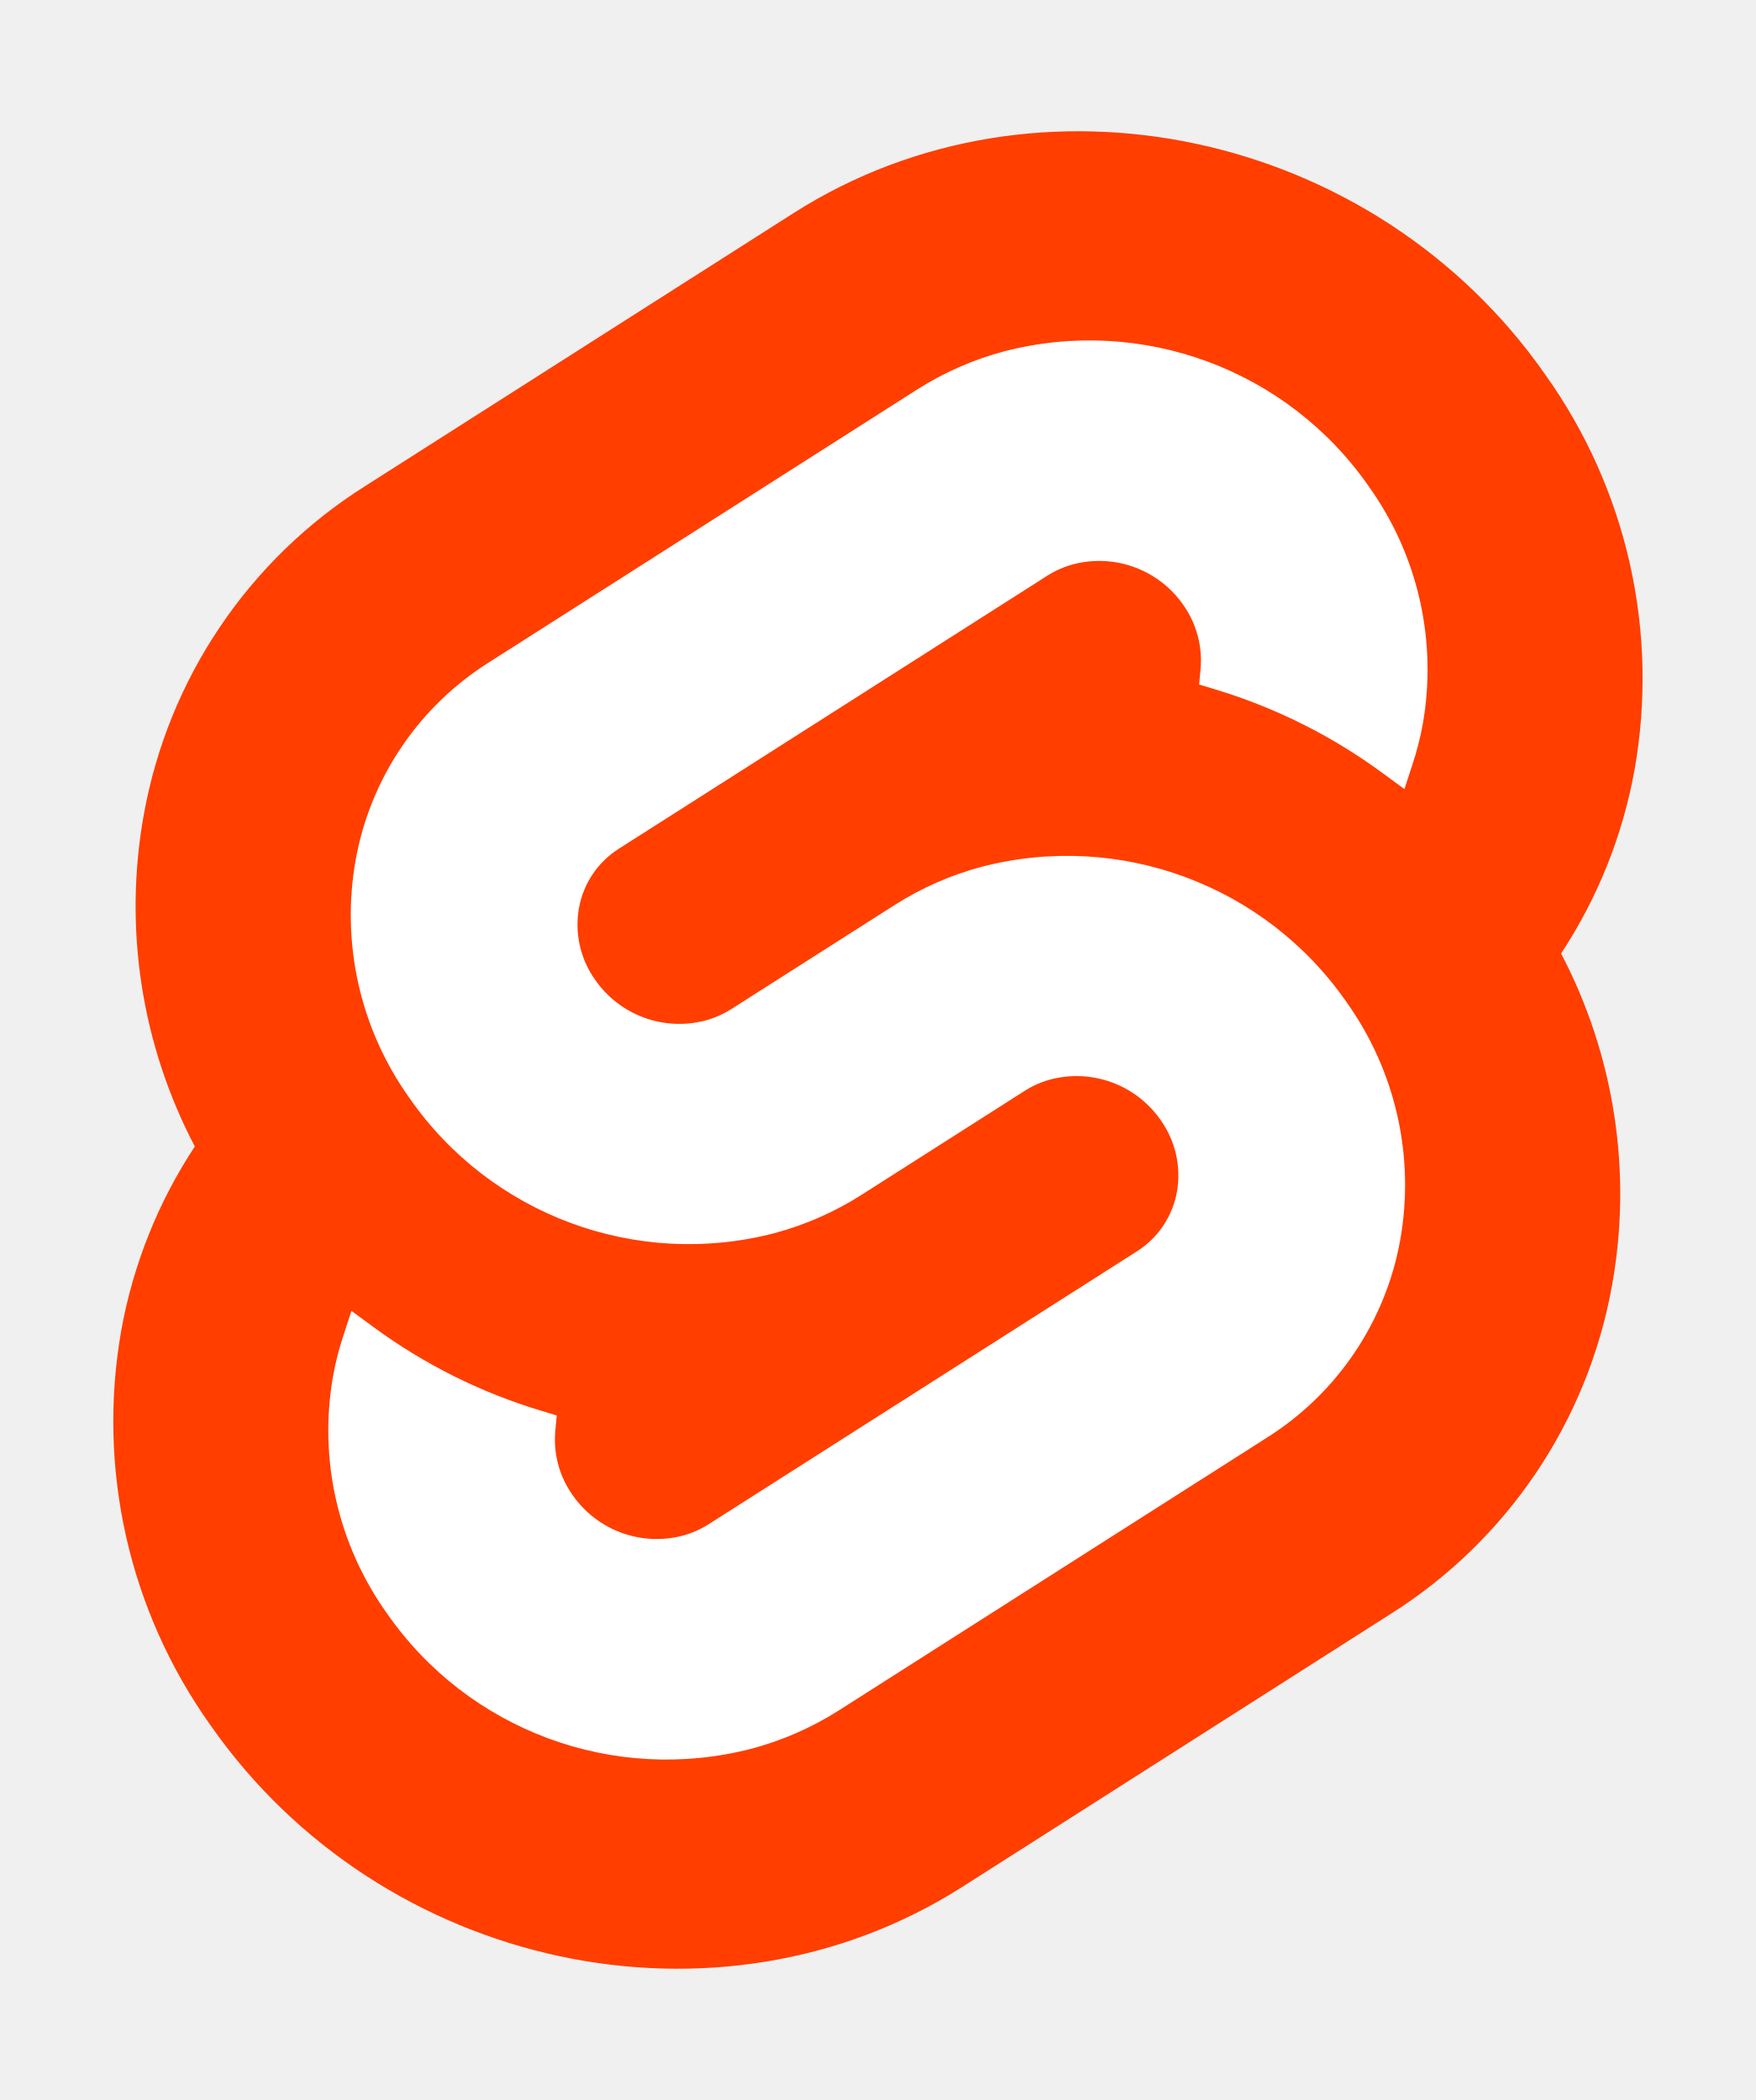
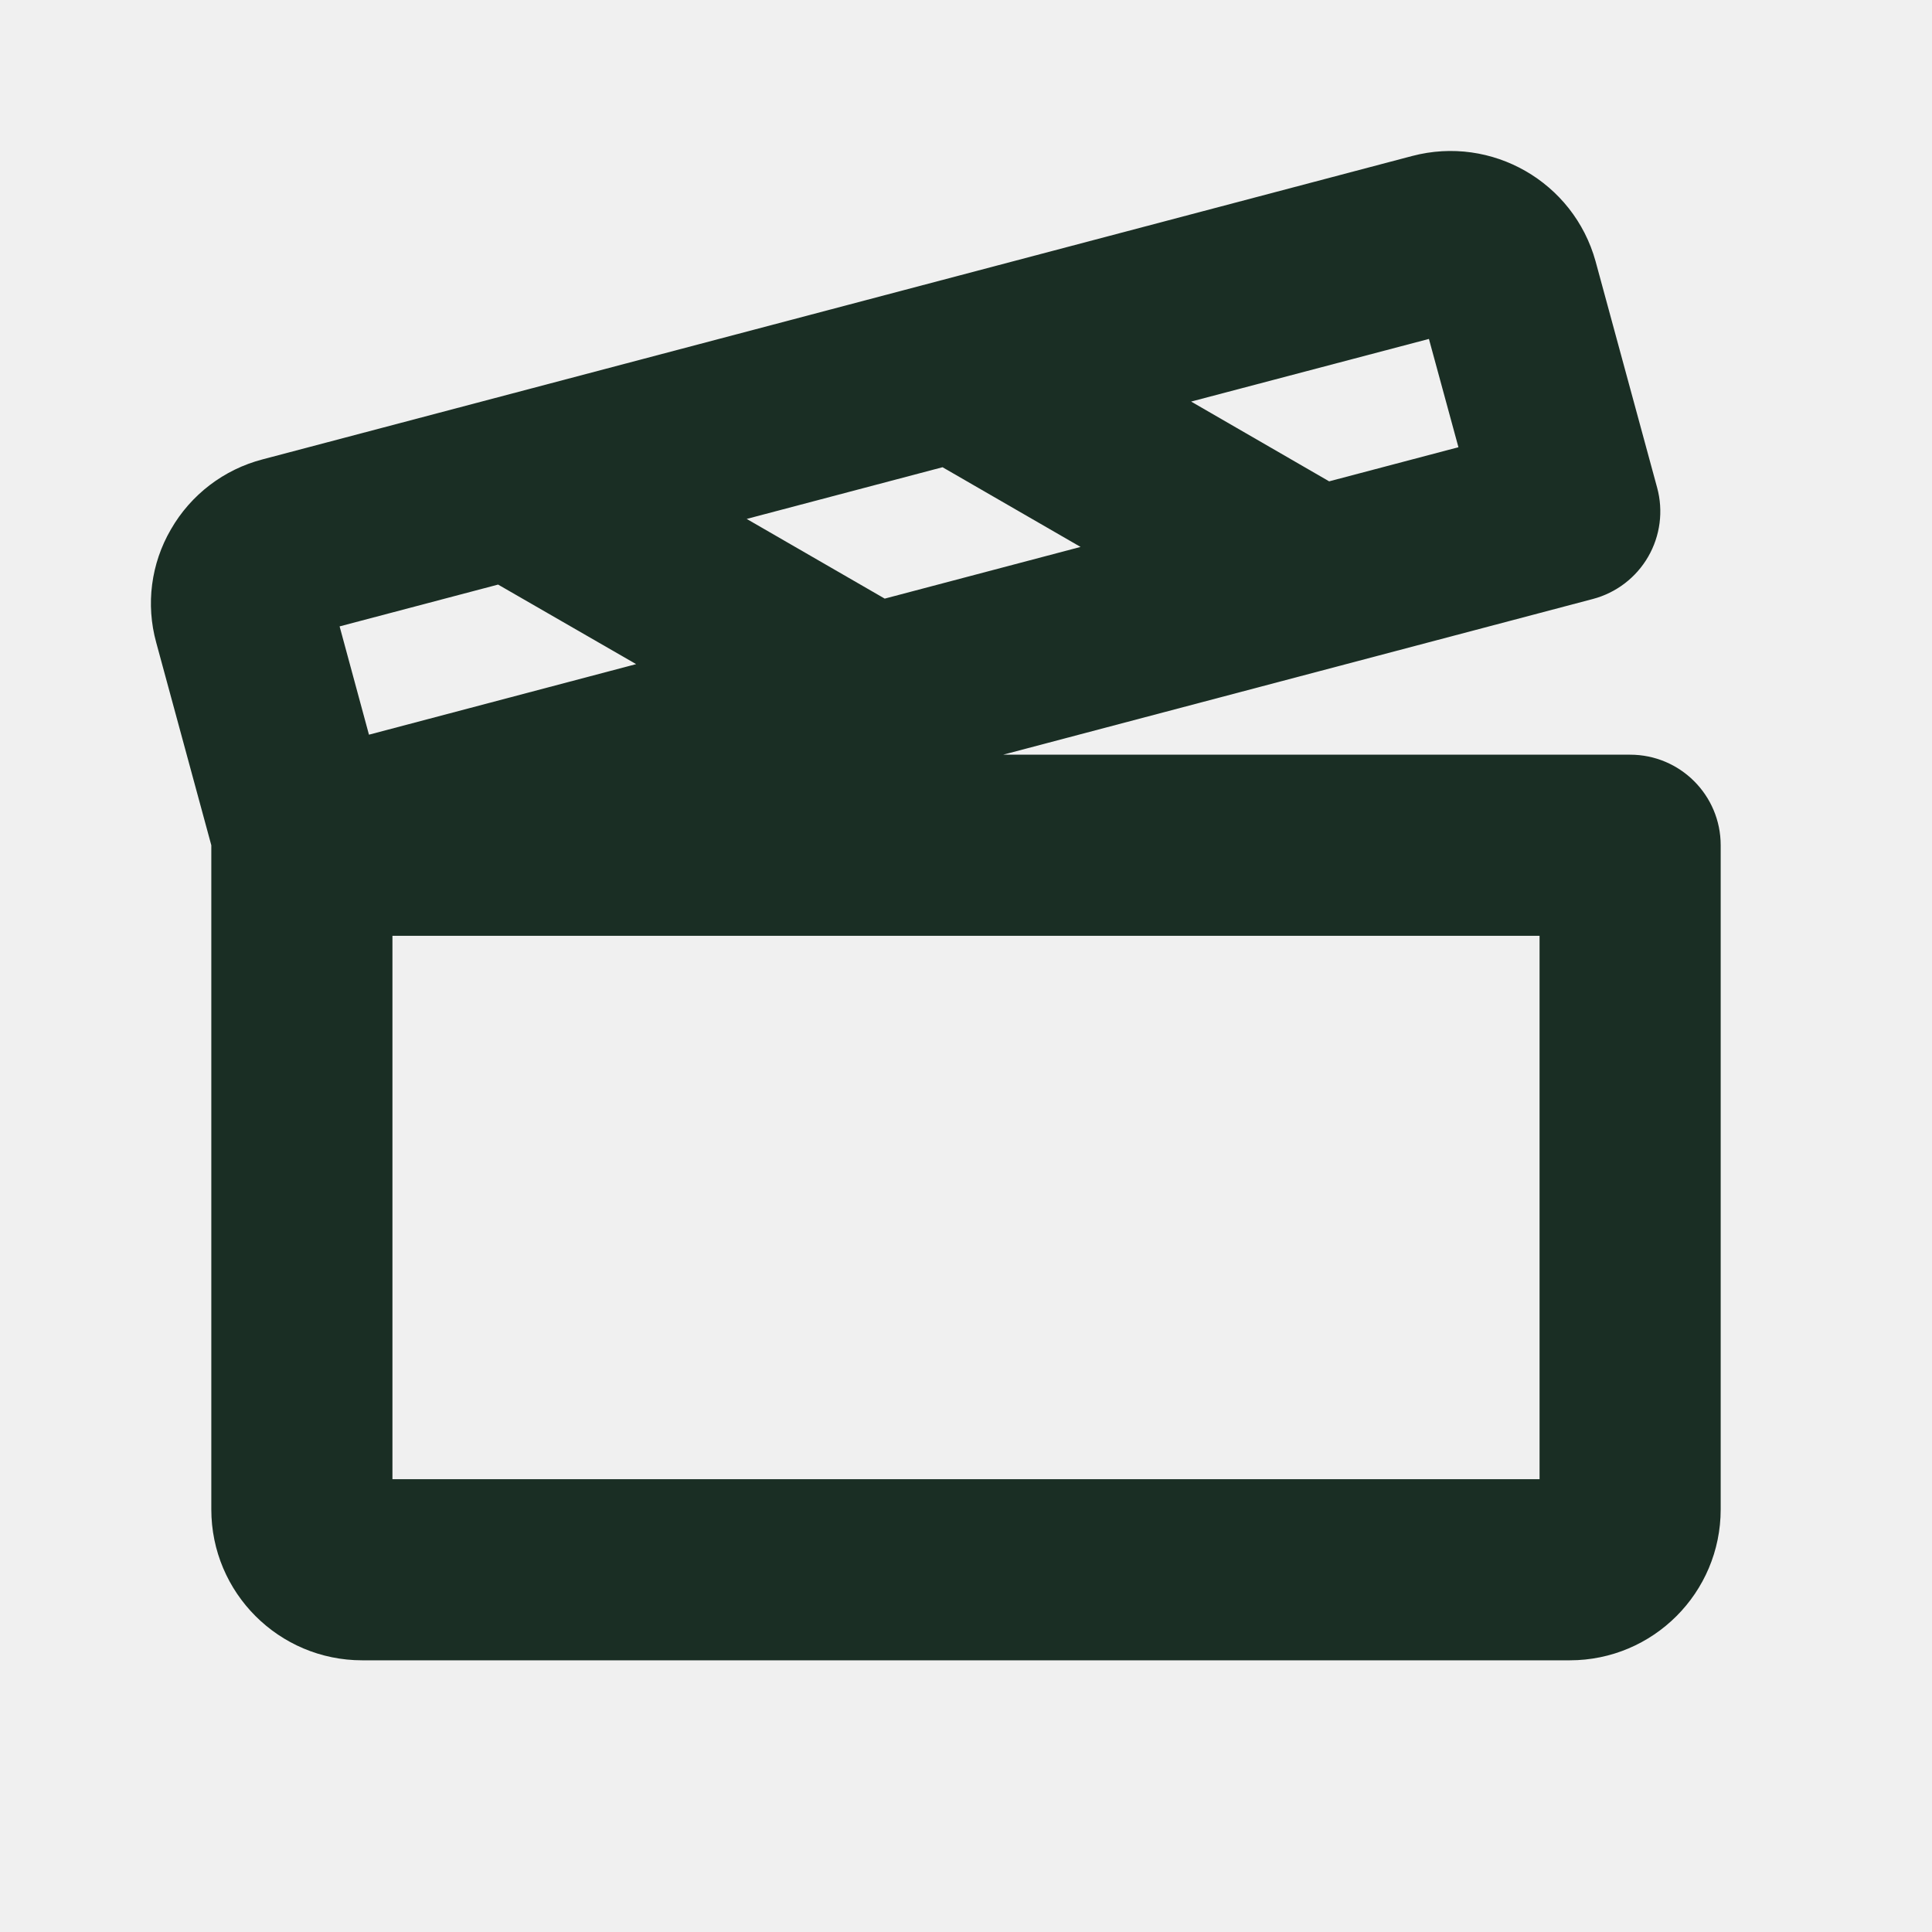
- <svg xmlns="http://www.w3.org/2000/svg" width="107" height="128" viewBox="0 0 107 128">
-   <path d="M94.157 22.819c-10.4-14.885-30.94-19.297-45.792-9.835L22.282 29.608A29.92 29.92 0 0 0 8.764 49.65a31.5 31.5 0 0 0 3.108 20.231 30 30 0 0 0-4.477 11.183 31.9 31.9 0 0 0 5.448 24.116c10.402 14.887 30.942 19.297 45.791 9.835l26.083-16.624A29.92 29.92 0 0 0 98.235 78.35a31.53 31.53 0 0 0-3.105-20.232 30 30 0 0 0 4.474-11.182 31.88 31.88 0 0 0-5.447-24.116" style="fill:#ff3e00" />
-   <path d="M45.817 106.582a20.72 20.72 0 0 1-22.237-8.243 19.17 19.17 0 0 1-3.277-14.503 18 18 0 0 1 .624-2.435l.49-1.498 1.337.981a33.6 33.6 0 0 0 10.203 5.098l.97.294-.09.968a5.85 5.85 0 0 0 1.052 3.878 6.24 6.24 0 0 0 6.695 2.485 5.8 5.8 0 0 0 1.603-.704L69.27 76.28a5.43 5.43 0 0 0 2.45-3.631 5.8 5.8 0 0 0-.987-4.371 6.24 6.24 0 0 0-6.698-2.487 5.7 5.7 0 0 0-1.6.704l-9.953 6.345a19 19 0 0 1-5.296 2.326 20.72 20.72 0 0 1-22.237-8.243 19.17 19.17 0 0 1-3.277-14.502 17.99 17.99 0 0 1 8.13-12.052l26.081-16.623a19 19 0 0 1 5.3-2.329 20.72 20.72 0 0 1 22.237 8.243 19.17 19.17 0 0 1 3.277 14.503 18 18 0 0 1-.624 2.435l-.49 1.498-1.337-.98a33.6 33.6 0 0 0-10.203-5.1l-.97-.294.09-.968a5.86 5.86 0 0 0-1.052-3.878 6.24 6.24 0 0 0-6.696-2.485 5.8 5.8 0 0 0-1.602.704L37.73 51.72a5.42 5.42 0 0 0-2.449 3.63 5.79 5.79 0 0 0 .986 4.372 6.24 6.24 0 0 0 6.698 2.486 5.8 5.8 0 0 0 1.602-.704l9.952-6.342a19 19 0 0 1 5.295-2.328 20.72 20.72 0 0 1 22.237 8.242 19.17 19.17 0 0 1 3.277 14.503 18 18 0 0 1-8.13 12.053l-26.081 16.622a19 19 0 0 1-5.3 2.328" style="fill:#fff" />
+ <svg xmlns="http://www.w3.org/2000/svg" viewBox="0 0 256 256">
+   <style>
+ 		path {
+ 			fill: #1a2e24;
+ 		}
+ 
+ 		@media (prefers-color-scheme: dark) {
+ 			path {
+ 				fill: #fafaf9;
+ 			}
+ 		}
+ 	</style>
+   <path d="M216,100H132.92l78.14-20.63a12,12,0,0,0,8.52-14.75l-8.16-30a19.94,19.94,0,0,0-24.3-13.95L34.79,60.87a19.74,19.74,0,0,0-12.14,9.27,19.48,19.48,0,0,0-1.95,15L28,112v88a20,20,0,0,0,20,20H208a20,20,0,0,0,20-20V112A12,12,0,0,0,216,100ZM124.89,61.91l18.29,10.56-25.95,6.85L98.94,68.76Zm64.45-17,3.91,14.35-17.13,4.52L157.83,53.21ZM66,77.46,84.29,88l-35.4,9.35L45,83ZM204,196H52V124H204Z" />
</svg>
